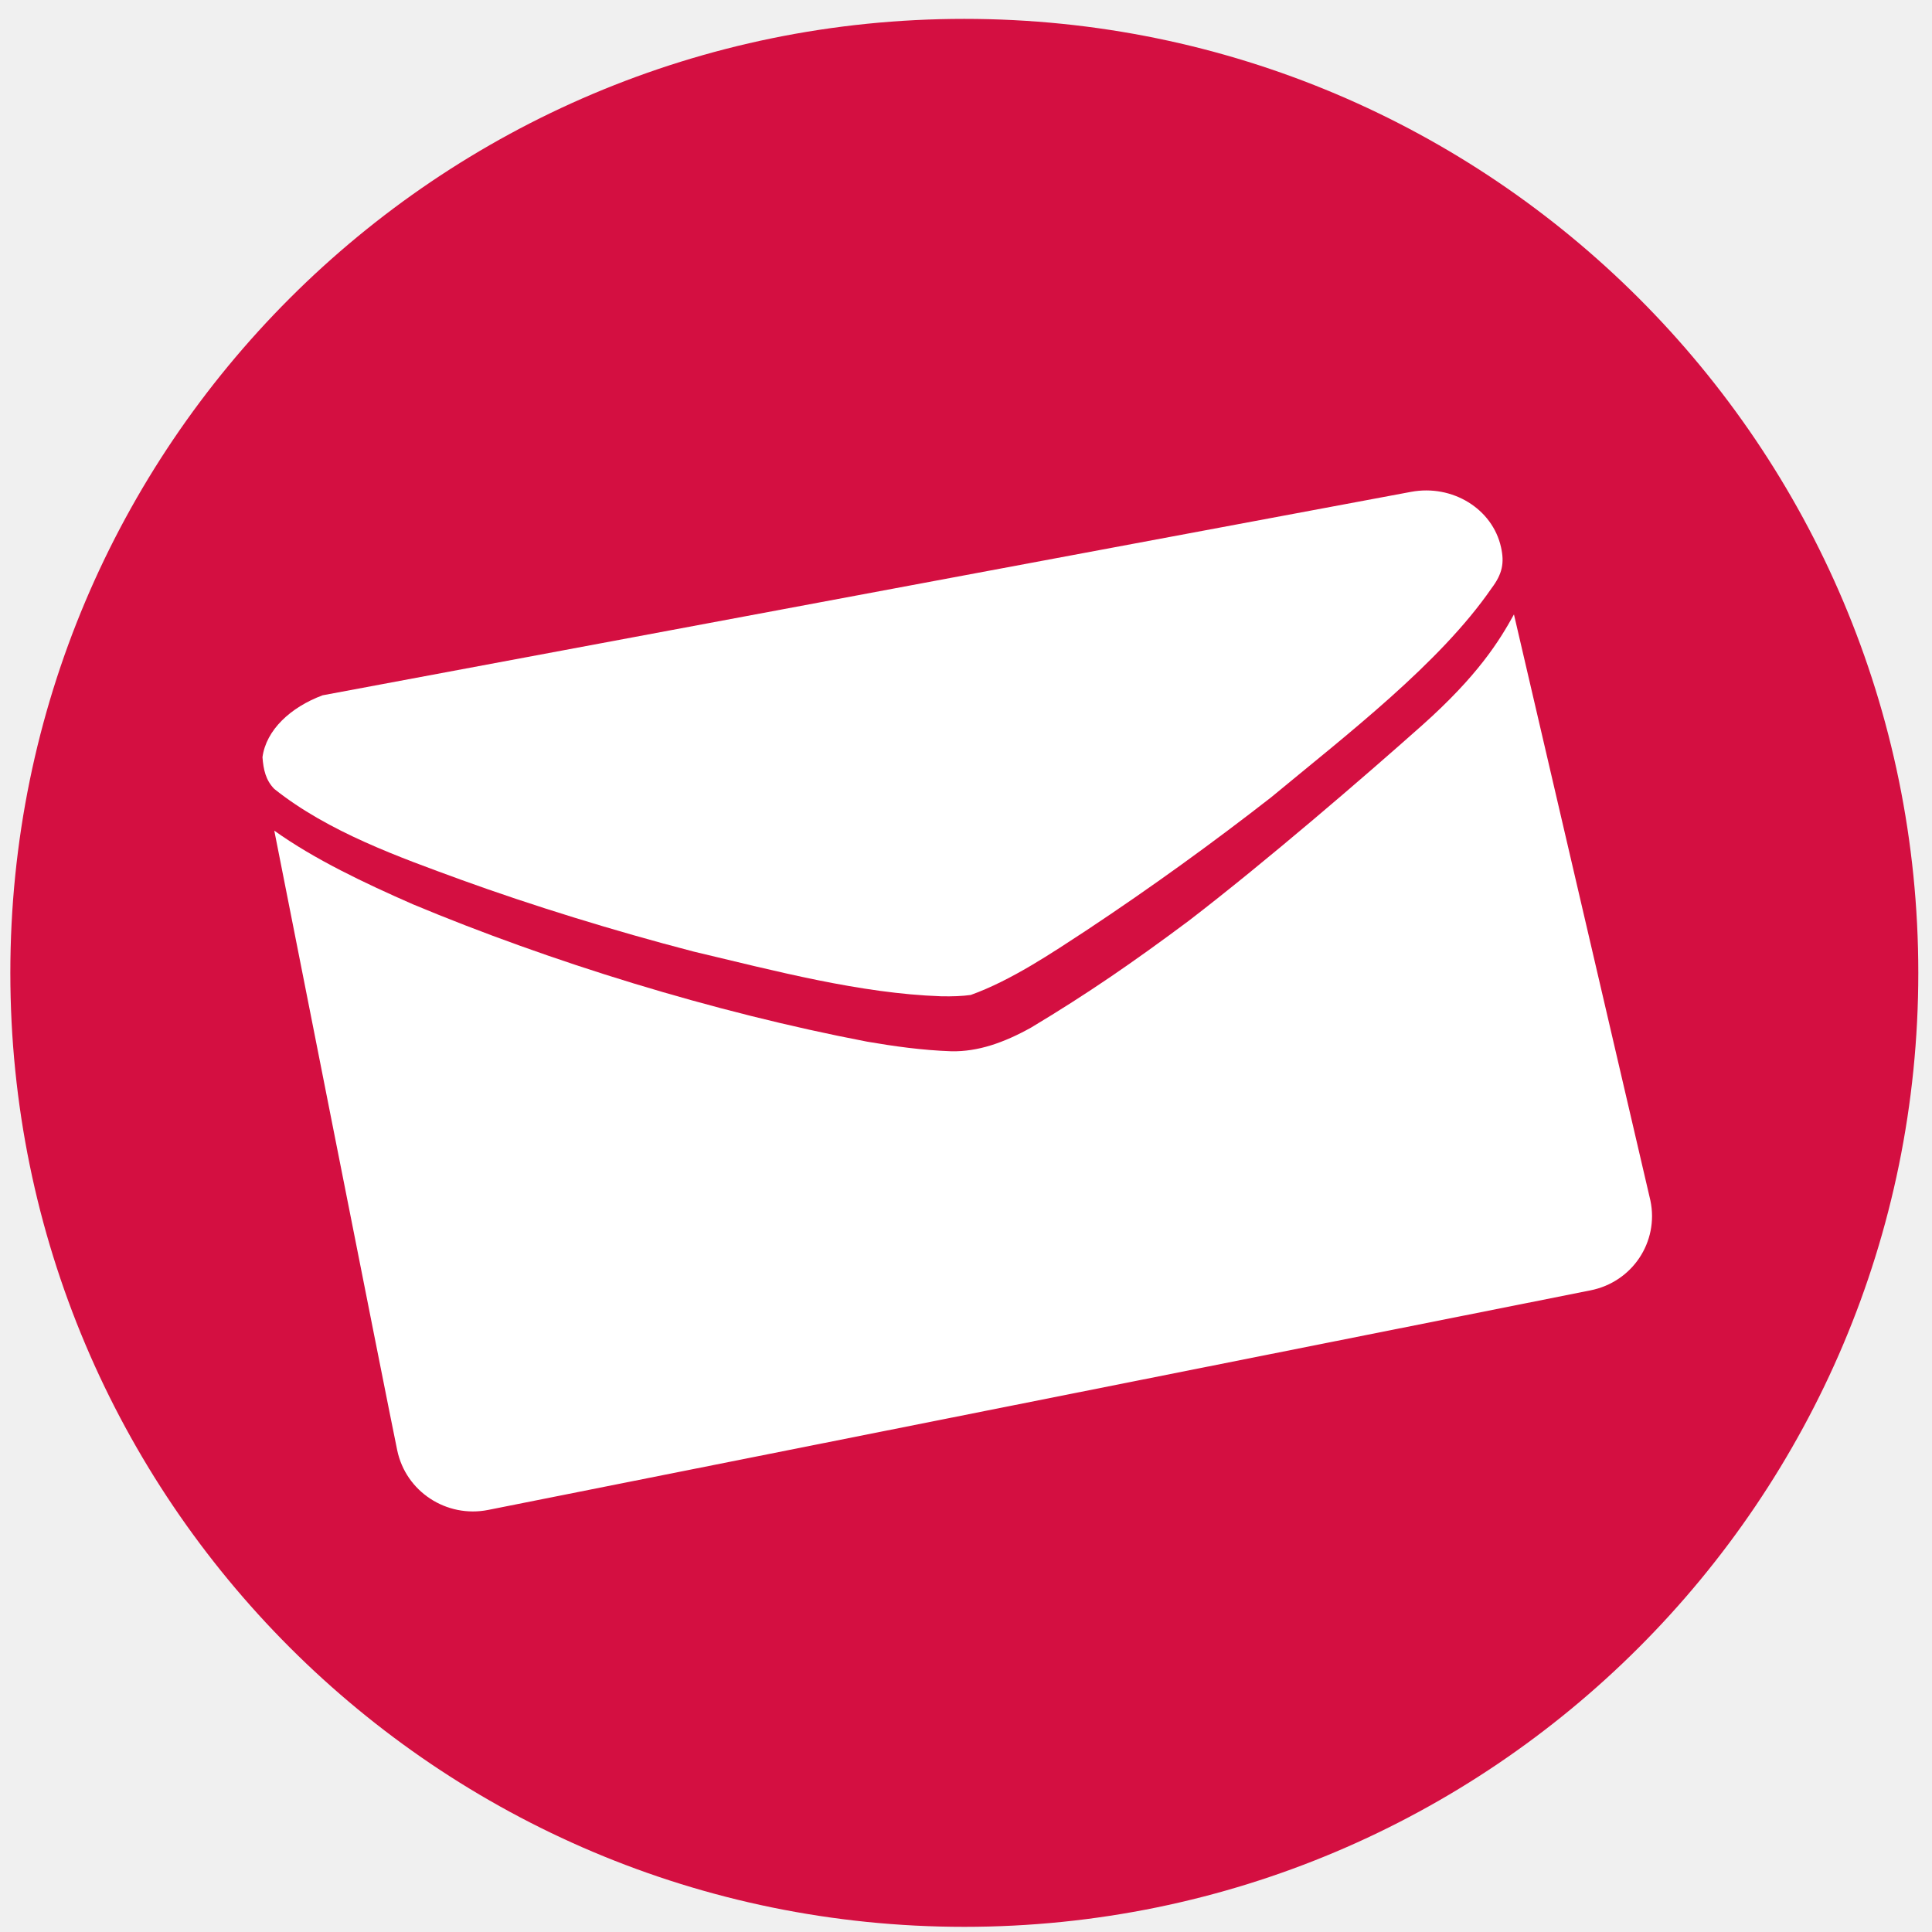
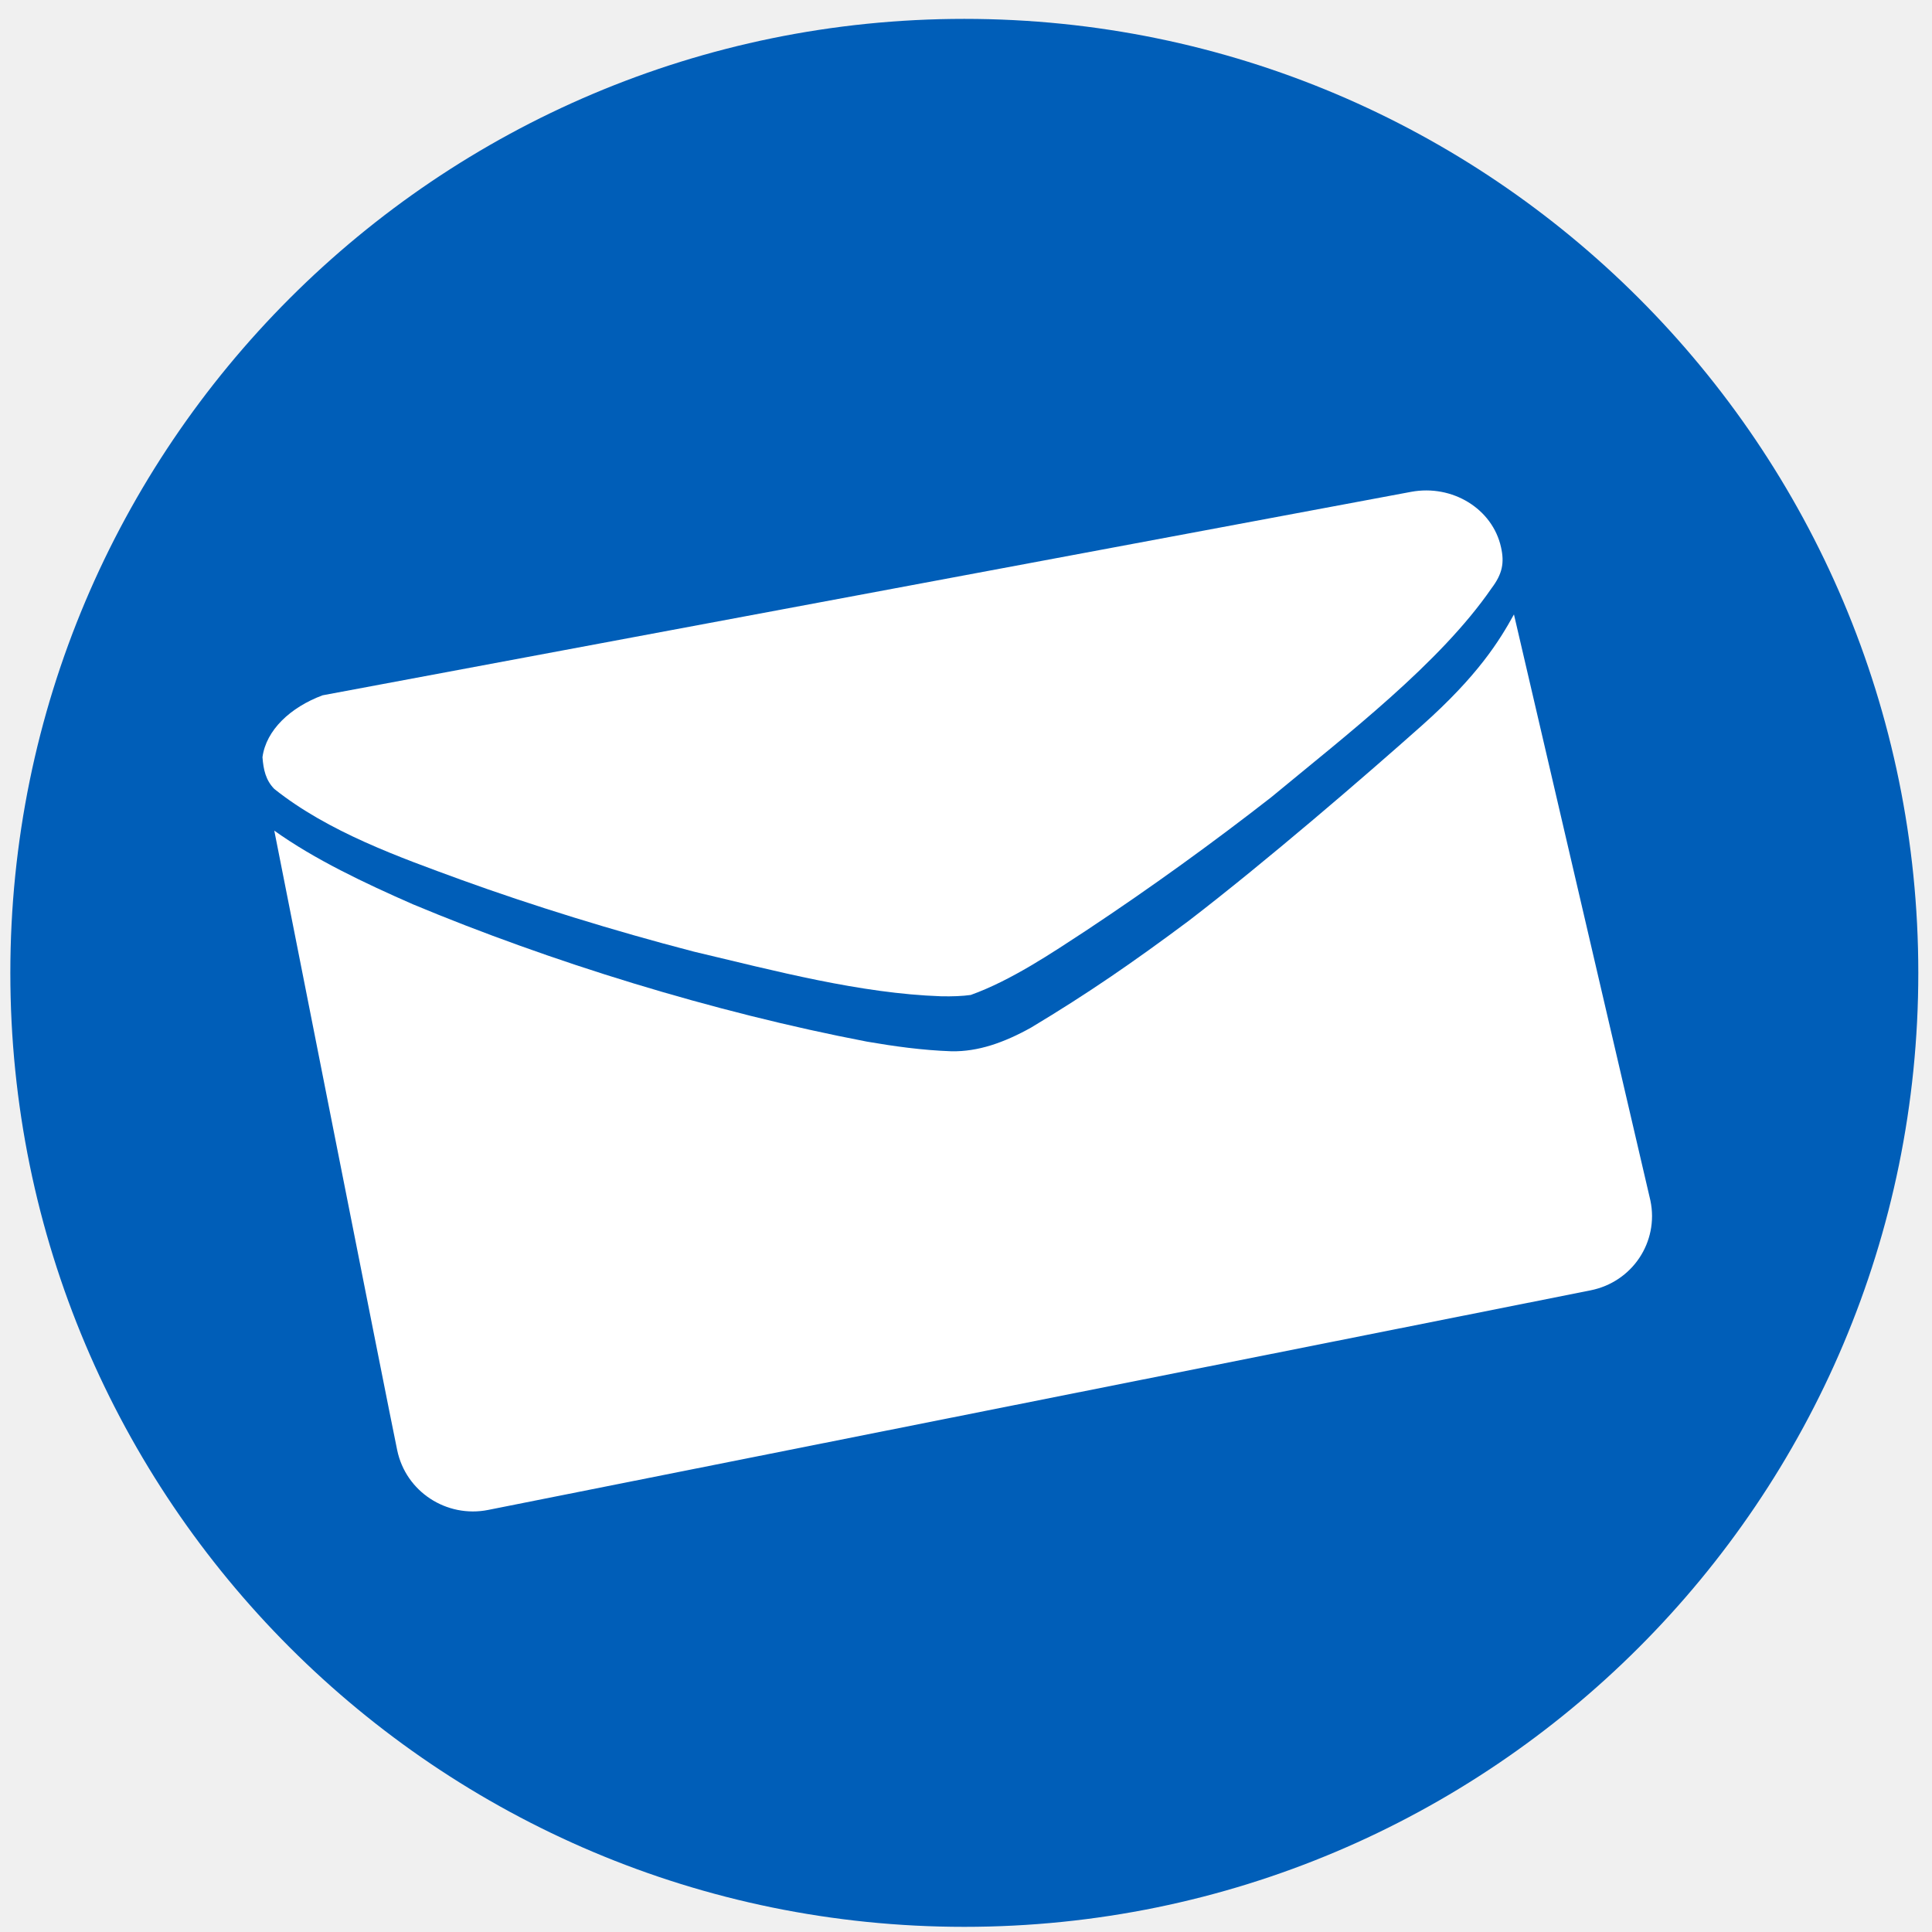
<svg xmlns="http://www.w3.org/2000/svg" width="100mm" height="100mm" viewBox="0 0 100 100" version="1.1" id="svg8">
  <defs id="defs2" />
  <g id="layer1" transform="translate(0,-197)">
-     <circle style="opacity:1;fill:#d40f41;fill-opacity:1;stroke:none;stroke-width:0.265;stroke-miterlimit:4;stroke-dasharray:none;stroke-opacity:1" id="path819" cx="49.913" cy="247.355" r="49.378" />
+     <circle style="opacity:1;fill:#005EB8;fill-opacity:1;stroke:none;stroke-width:0.265;stroke-miterlimit:4;stroke-dasharray:none;stroke-opacity:1" id="path819" cx="49.913" cy="247.355" r="49.378" />
    <path style="opacity:1;fill:#ffffff;fill-opacity:1;stroke:none;stroke-width:0.265;stroke-miterlimit:4;stroke-dasharray:none;stroke-opacity:1" d="m 78.362,228.803 c -0.187,0.338 -0.396,0.704 -0.65,1.104 -0.254,0.4 -0.553,0.833 -0.92,1.305 -0.367,0.472 -0.802,0.984 -1.328,1.539 -0.526,0.556 -1.143,1.156 -1.874,1.807 -1.462,1.301 -3.48,3.062 -5.632,4.88 -2.152,1.818 -4.437,3.694 -6.434,5.226 -1.422,1.061 -2.723,1.999 -4.038,2.894 -1.314,0.894 -2.641,1.744 -4.113,2.627 -0.354,0.198 -0.704,0.375 -1.05,0.529 -0.347,0.154 -0.691,0.286 -1.033,0.392 -0.342,0.106 -0.682,0.186 -1.022,0.238 -0.339,0.052 -0.678,0.076 -1.016,0.07 -0.756,-0.026 -1.507,-0.091 -2.241,-0.18 -0.734,-0.089 -1.45,-0.201 -2.135,-0.319 -1.995,-0.382 -4.016,-0.832 -6.038,-1.338 -2.022,-0.506 -4.044,-1.068 -6.038,-1.675 -1.995,-0.607 -3.962,-1.26 -5.876,-1.947 -1.914,-0.686 -3.773,-1.406 -5.552,-2.149 -1.242,-0.545 -2.516,-1.126 -3.739,-1.757 -0.612,-0.315 -1.211,-0.643 -1.787,-0.985 -0.576,-0.342 -1.129,-0.698 -1.649,-1.07 0,0 5.89,29.811 6.362,32.068 0.056,0.268 0.138,0.524 0.242,0.766 0.104,0.242 0.231,0.47 0.378,0.682 0.147,0.212 0.313,0.408 0.496,0.585 0.183,0.178 0.383,0.338 0.596,0.477 0.213,0.14 0.439,0.259 0.676,0.357 0.237,0.097 0.484,0.173 0.738,0.224 0.254,0.051 0.516,0.078 0.781,0.079 0.266,6.5e-4 0.535,-0.025 0.806,-0.079 L 82.321,263.789 c 0.271,-0.054 0.529,-0.133 0.774,-0.235 0.244,-0.102 0.474,-0.227 0.688,-0.371 0.214,-0.144 0.411,-0.308 0.59,-0.488 0.179,-0.18 0.34,-0.377 0.48,-0.587 0.14,-0.21 0.26,-0.433 0.357,-0.667 0.097,-0.234 0.172,-0.478 0.223,-0.729 0.05,-0.251 0.076,-0.51 0.076,-0.773 -6.54e-4,-0.263 -0.028,-0.529 -0.084,-0.797 z" id="path995" />
    <path style="opacity:1;fill:#ffffff;fill-opacity:1;stroke:none;stroke-width:0.265;stroke-miterlimit:4;stroke-dasharray:none;stroke-opacity:1" d="m 13.586,236.193 c 0.048,0.64 0.167,1.19 0.612,1.643 2.795,2.231 6.508,3.544 9.629,4.687 1.849,0.671 3.843,1.337 5.885,1.968 2.041,0.631 4.131,1.226 6.169,1.757 4.286,1.018 8.647,2.173 12.828,2.319 0.589,0.013 1.105,-0.008 1.536,-0.068 2.098,-0.754 4.198,-2.172 5.966,-3.329 3.382,-2.241 6.605,-4.579 9.584,-6.902 3.93,-3.254 8.732,-6.937 11.408,-10.821 0.564,-0.746 0.67,-1.318 0.489,-2.124 -0.44,-1.987 -2.517,-3.264 -4.655,-2.865 L 16.696,232.989 c -1.664,0.621 -2.922,1.799 -3.11,3.203 z" id="rect907" />
  </g>
</svg>
